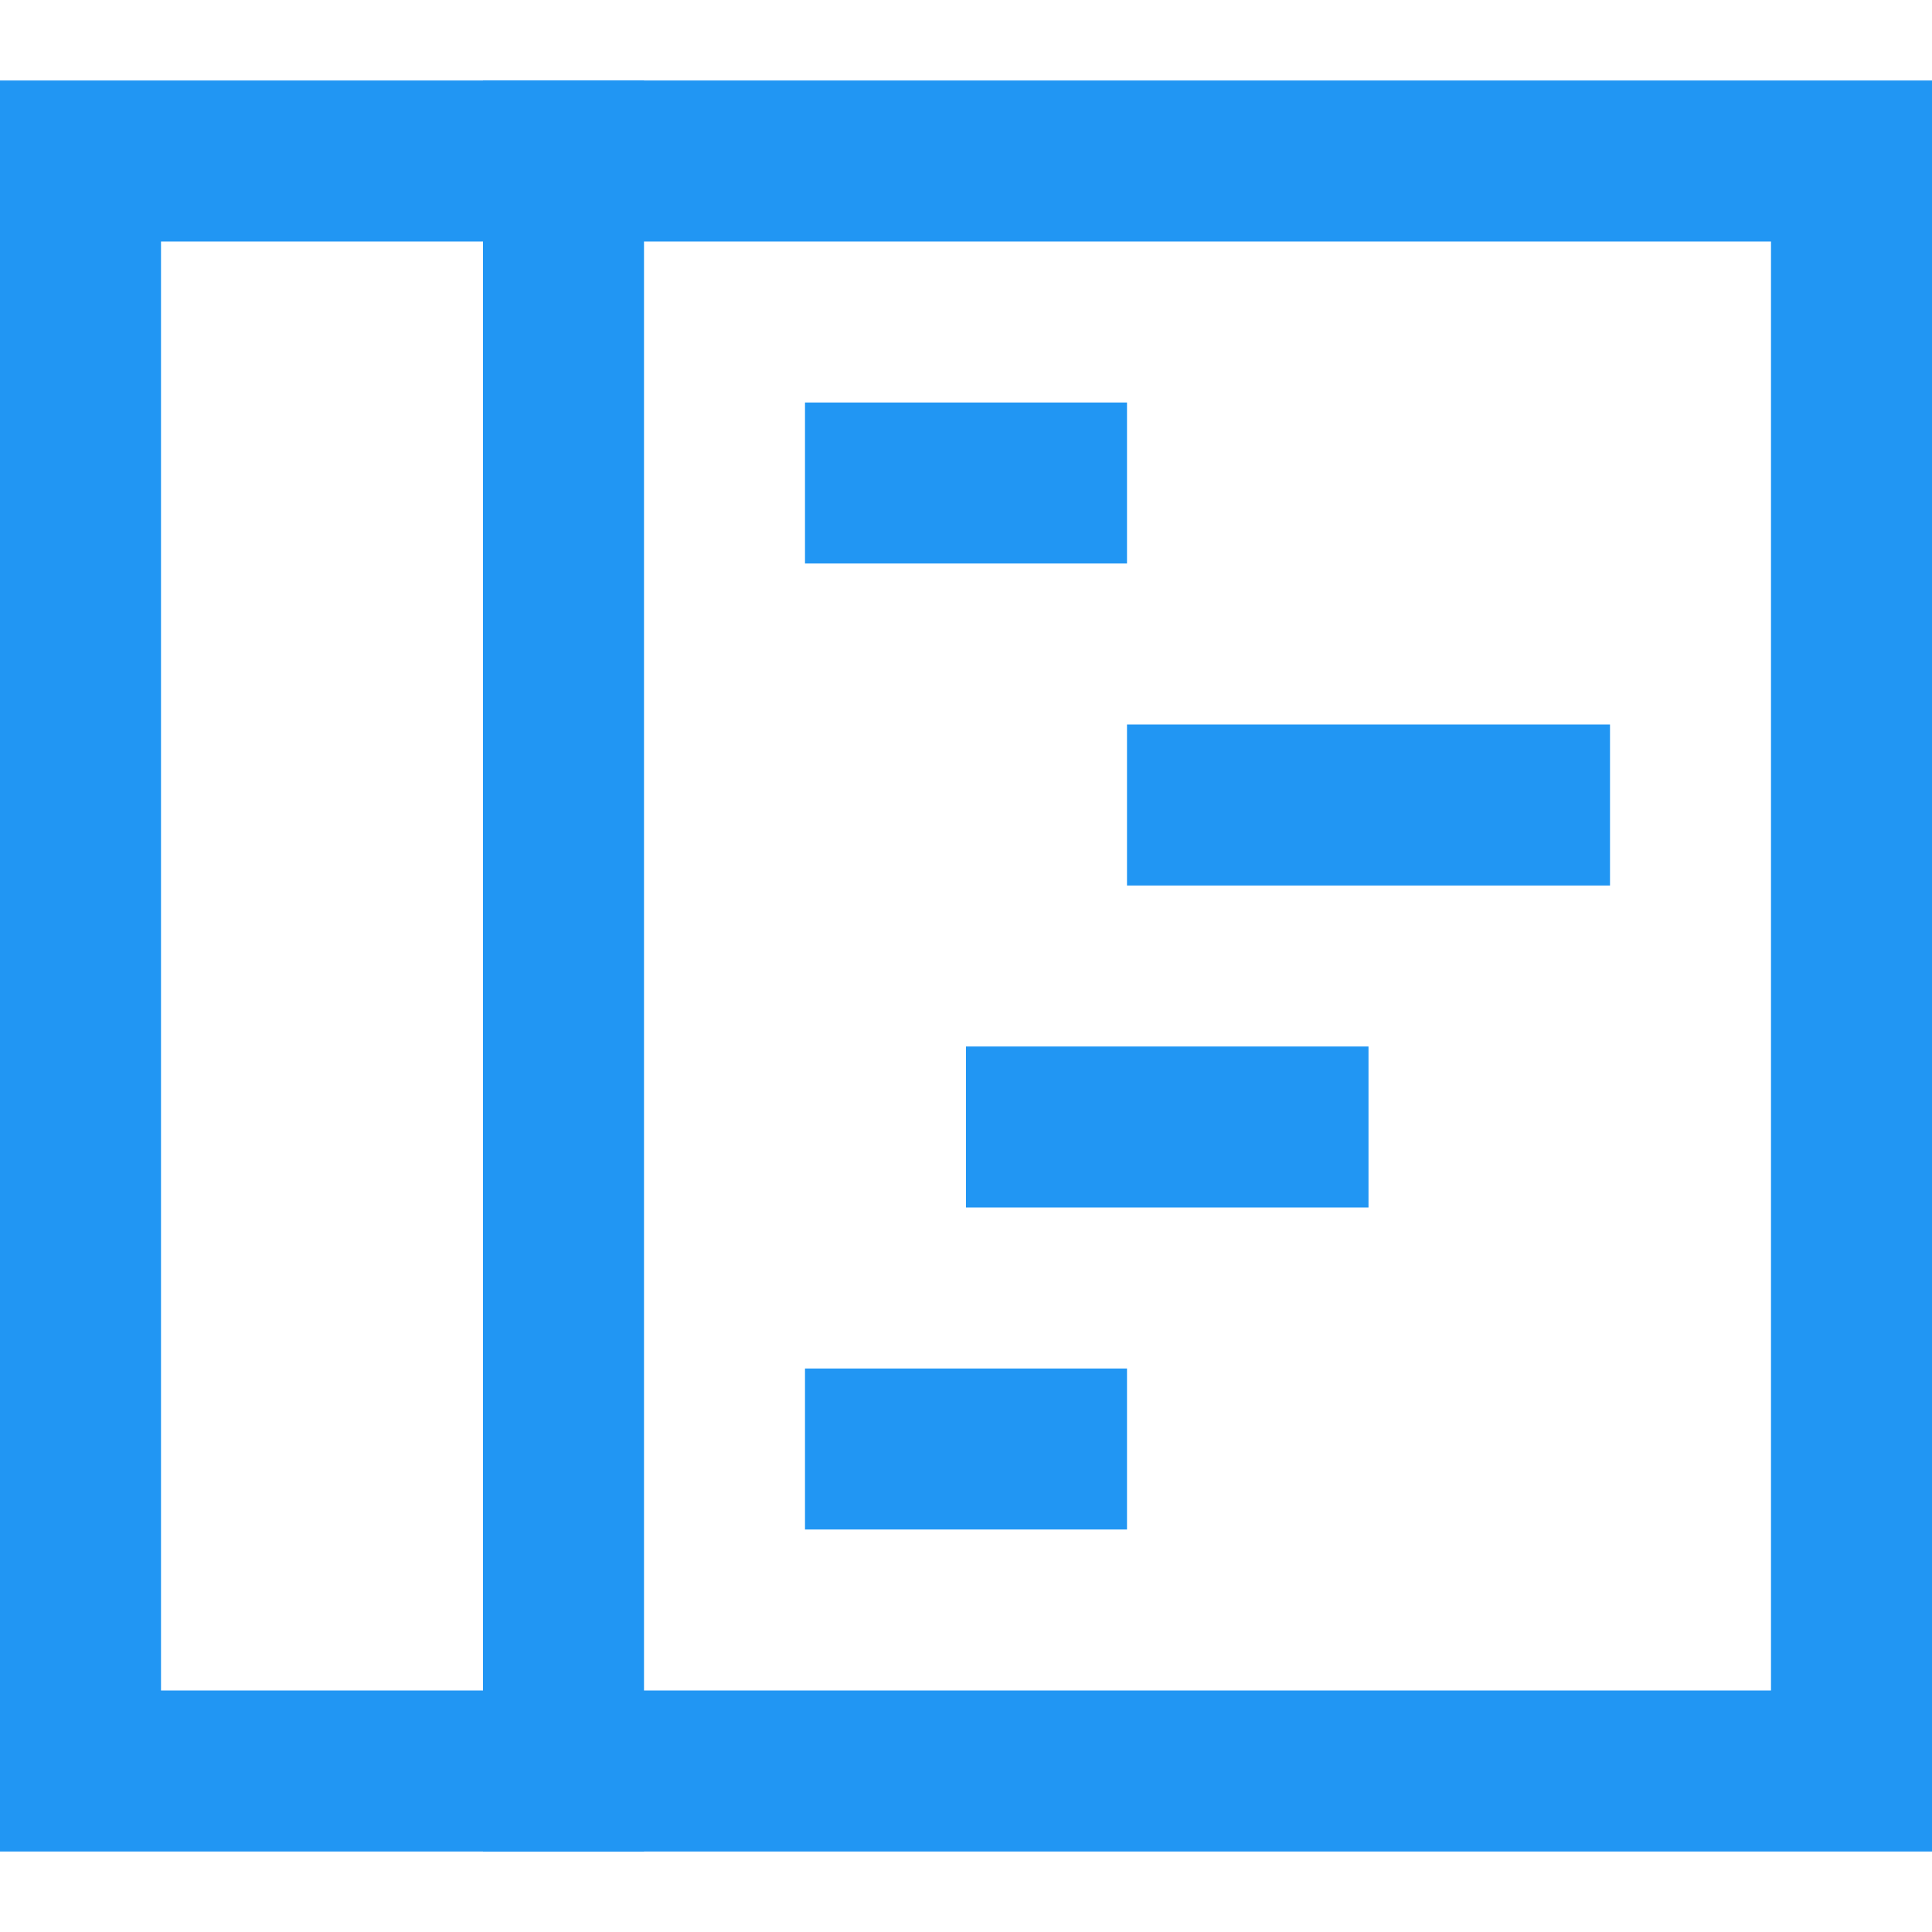
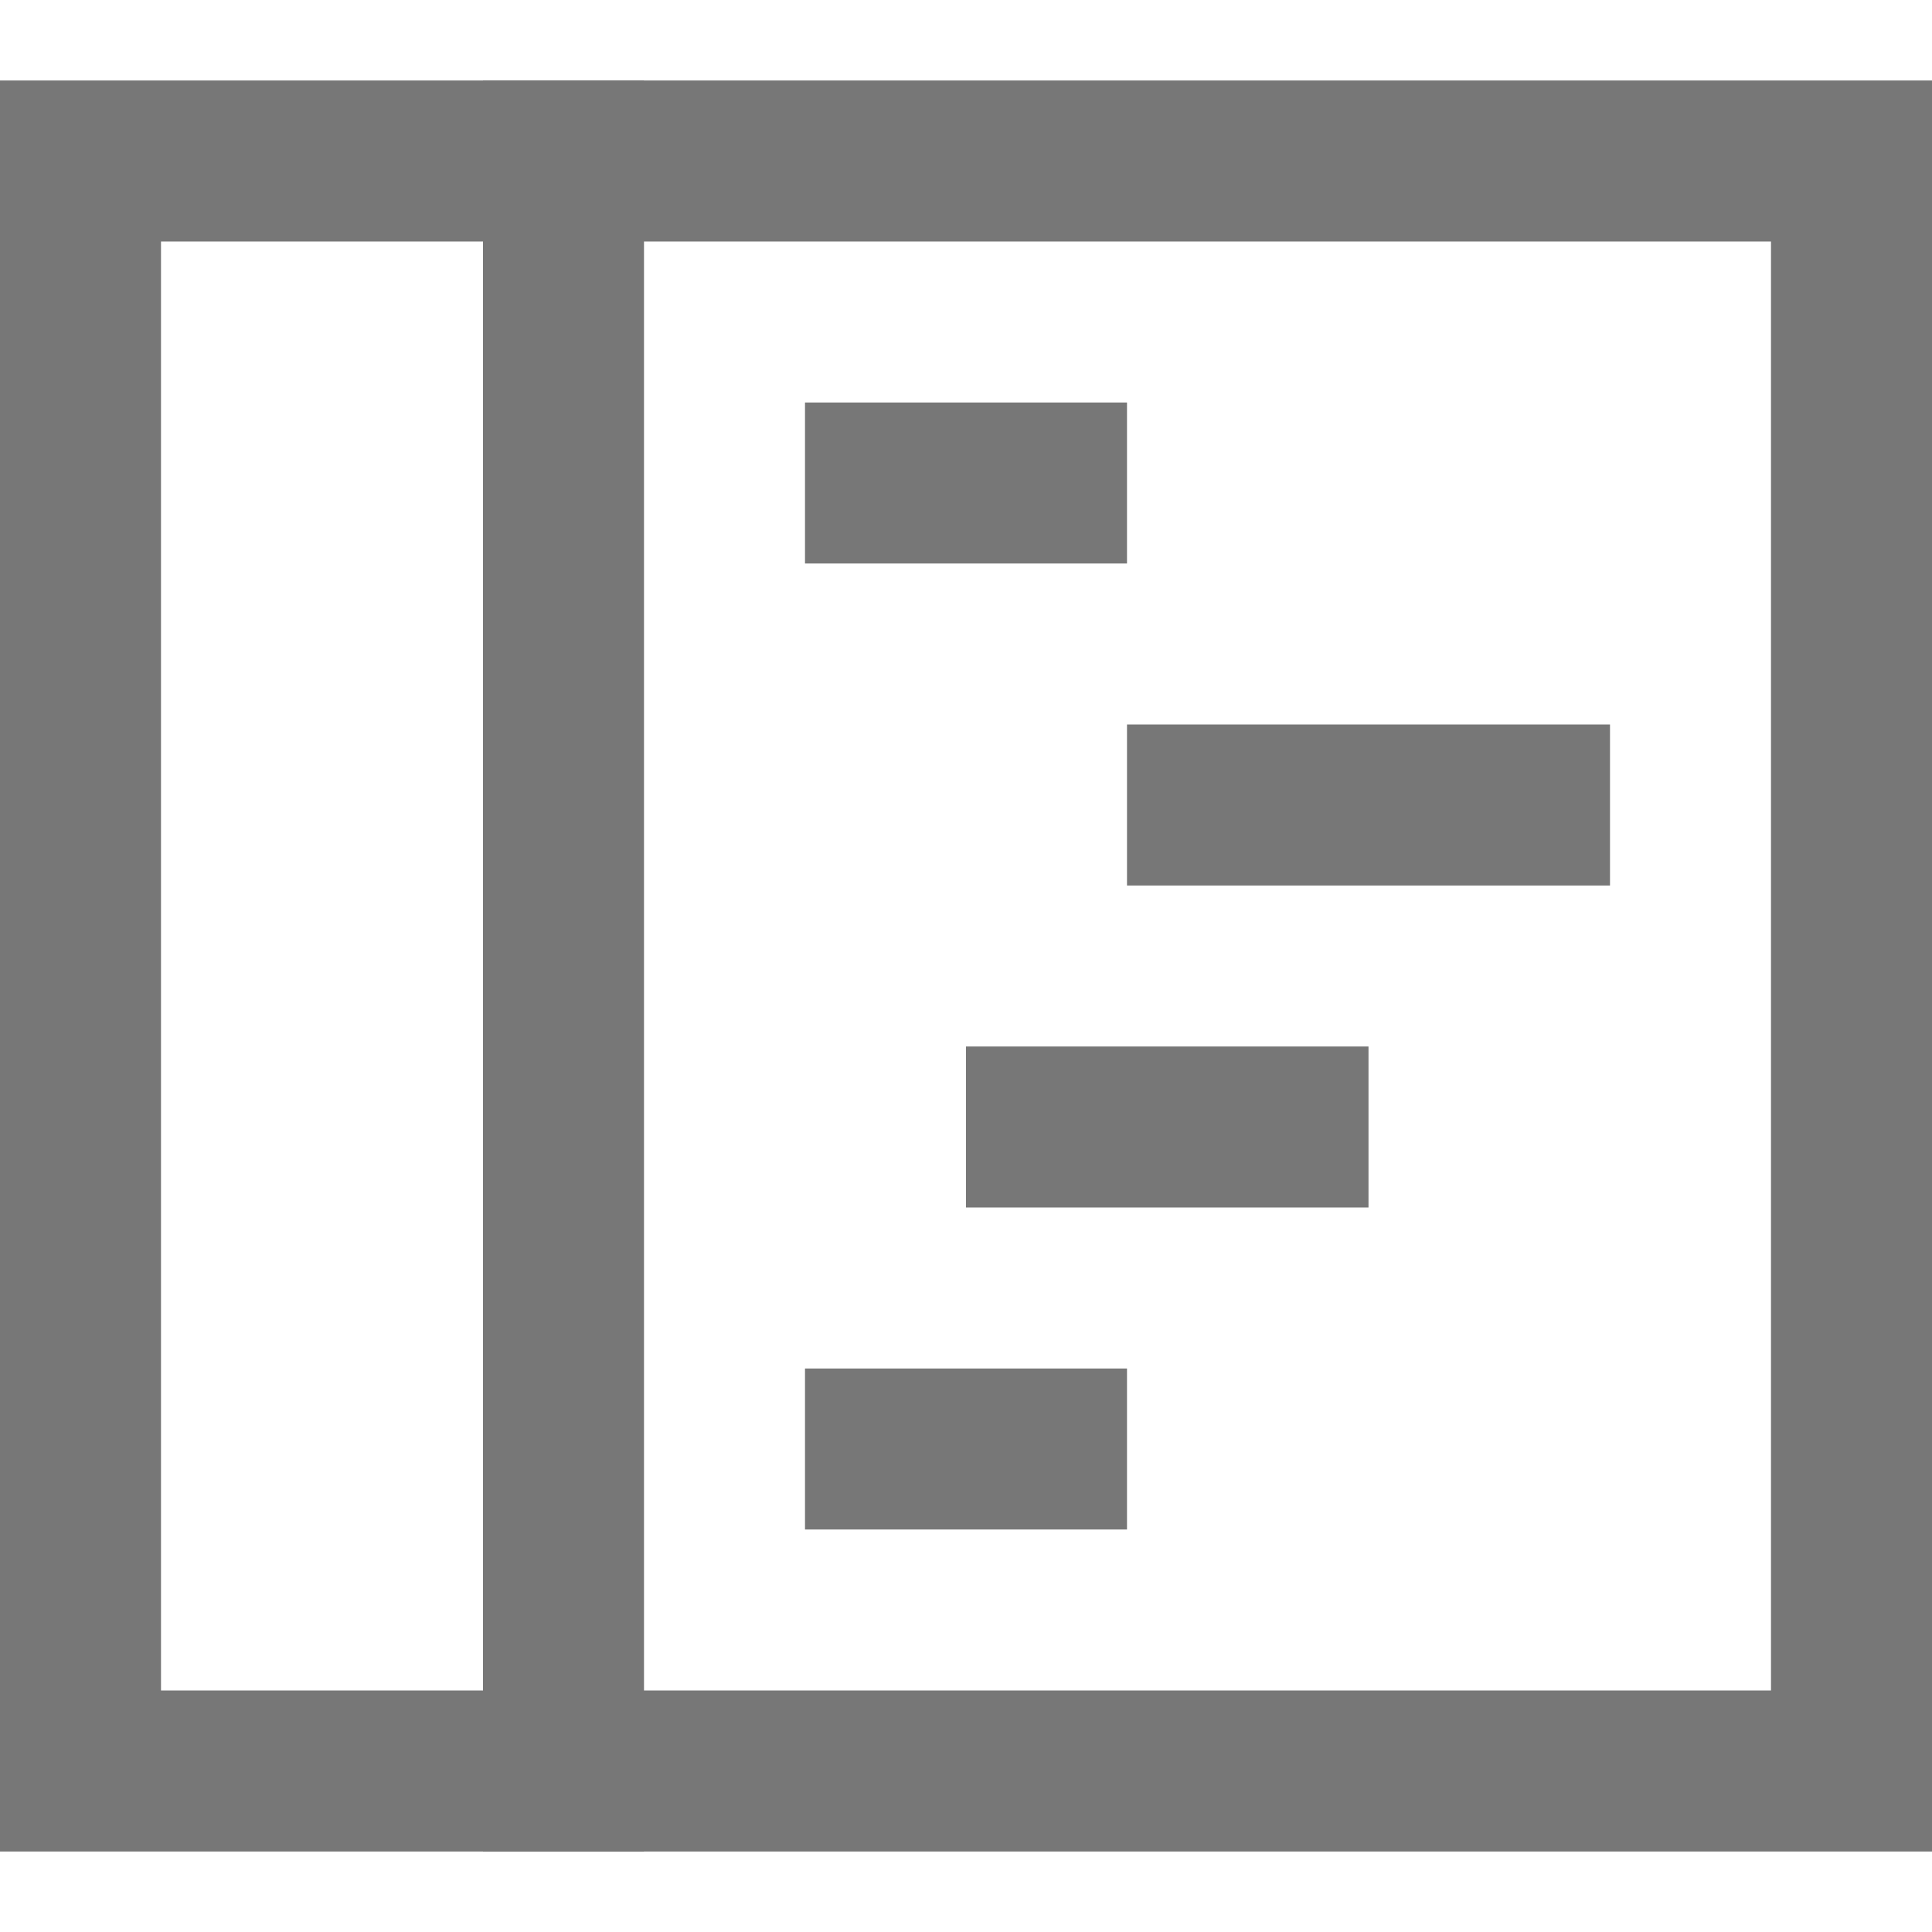
<svg xmlns="http://www.w3.org/2000/svg" x="0px" y="0px" width="24px" height="24px" viewBox="0 0 24 24">
  <g stroke-width="2" transform="translate(0, 0)">
-     <rect x="1" y="2" fill="none" stroke="#2196f3" stroke-width="2" stroke-linecap="square" stroke-miterlimit="10" width="22" height="20" stroke-linejoin="miter" />
-     <line fill="none" stroke="#2196f3" stroke-width="2" stroke-linecap="square" stroke-miterlimit="10" x1="7" y1="2" x2="7" y2="22" stroke-linejoin="miter" />
-     <line data-color="color-2" fill="none" stroke="#2196f3" stroke-width="2" stroke-linecap="square" stroke-miterlimit="10" x1="11" y1="6" x2="13" y2="6" stroke-linejoin="miter" />
-     <line data-color="color-2" fill="none" stroke="#2196f3" stroke-width="2" stroke-linecap="square" stroke-miterlimit="10" x1="15" y1="10" x2="19" y2="10" stroke-linejoin="miter" />
-     <line data-color="color-2" fill="none" stroke="#2196f3" stroke-width="2" stroke-linecap="square" stroke-miterlimit="10" x1="13" y1="14" x2="16" y2="14" stroke-linejoin="miter" />
-     <line data-color="color-2" fill="none" stroke="#2196f3" stroke-width="2" stroke-linecap="square" stroke-miterlimit="10" x1="11" y1="18" x2="13" y2="18" stroke-linejoin="miter" />
+     <rect x="1" y="2" fill="none" stroke="#777777" stroke-width="2" stroke-linecap="square" stroke-miterlimit="10" width="22" height="20" stroke-linejoin="miter" />
+     <line fill="none" stroke="#777777" stroke-width="2" stroke-linecap="square" stroke-miterlimit="10" x1="7" y1="2" x2="7" y2="22" stroke-linejoin="miter" />
+     <line data-color="color-2" fill="none" stroke="#777777" stroke-width="2" stroke-linecap="square" stroke-miterlimit="10" x1="11" y1="6" x2="13" y2="6" stroke-linejoin="miter" />
+     <line data-color="color-2" fill="none" stroke="#777777" stroke-width="2" stroke-linecap="square" stroke-miterlimit="10" x1="15" y1="10" x2="19" y2="10" stroke-linejoin="miter" />
+     <line data-color="color-2" fill="none" stroke="#777777" stroke-width="2" stroke-linecap="square" stroke-miterlimit="10" x1="13" y1="14" x2="16" y2="14" stroke-linejoin="miter" />
+     <line data-color="color-2" fill="none" stroke="#777777" stroke-width="2" stroke-linecap="square" stroke-miterlimit="10" x1="11" y1="18" x2="13" y2="18" stroke-linejoin="miter" />
  </g>
</svg>
